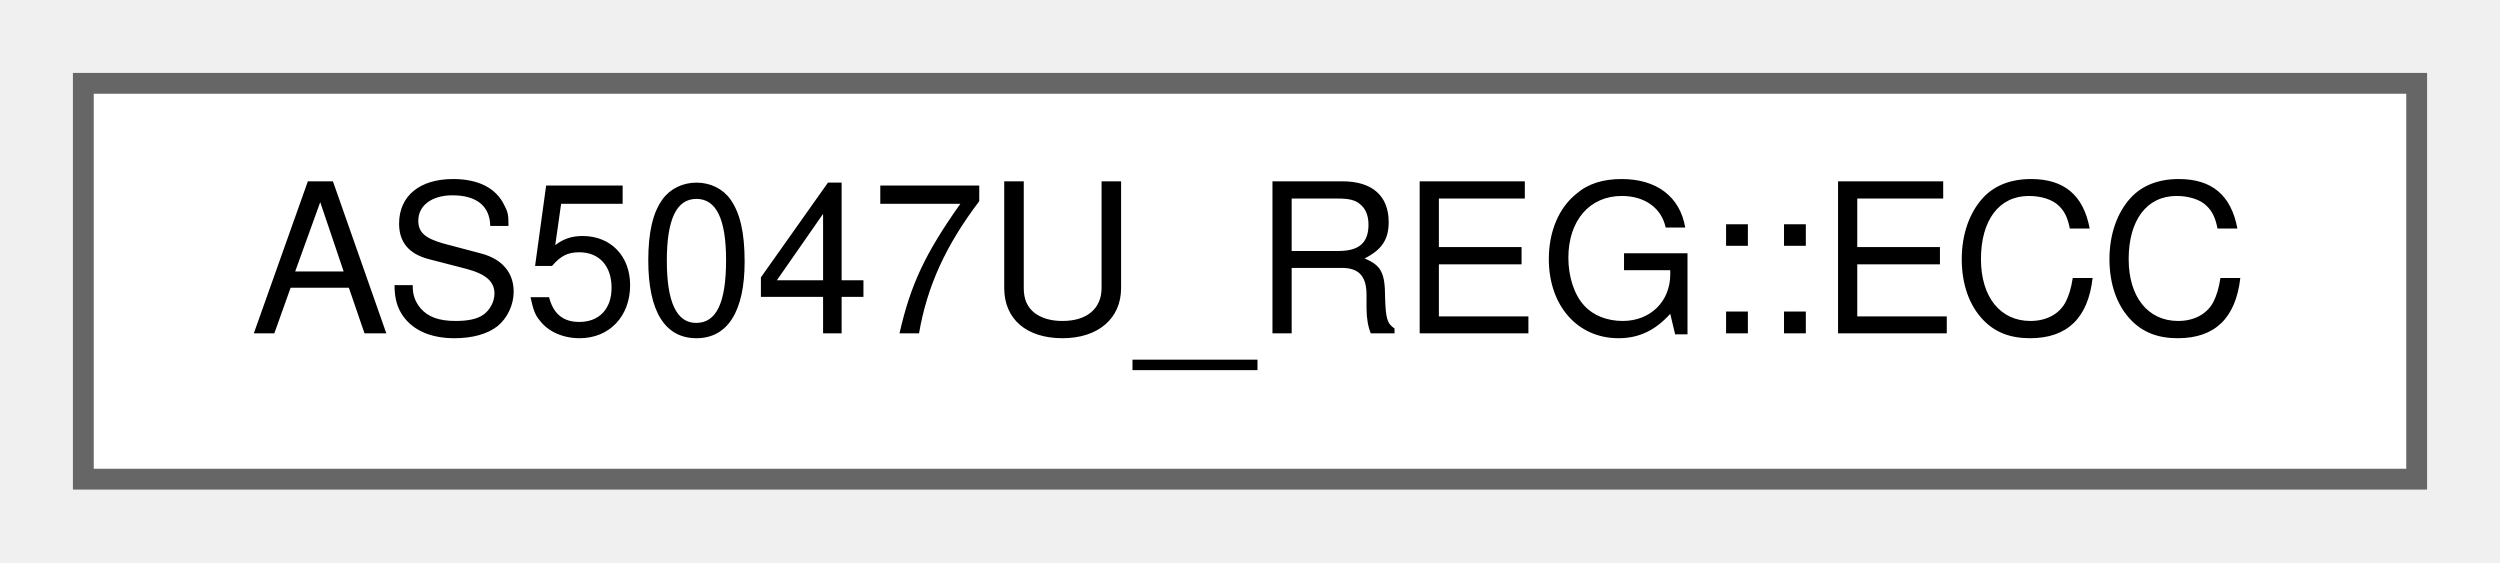
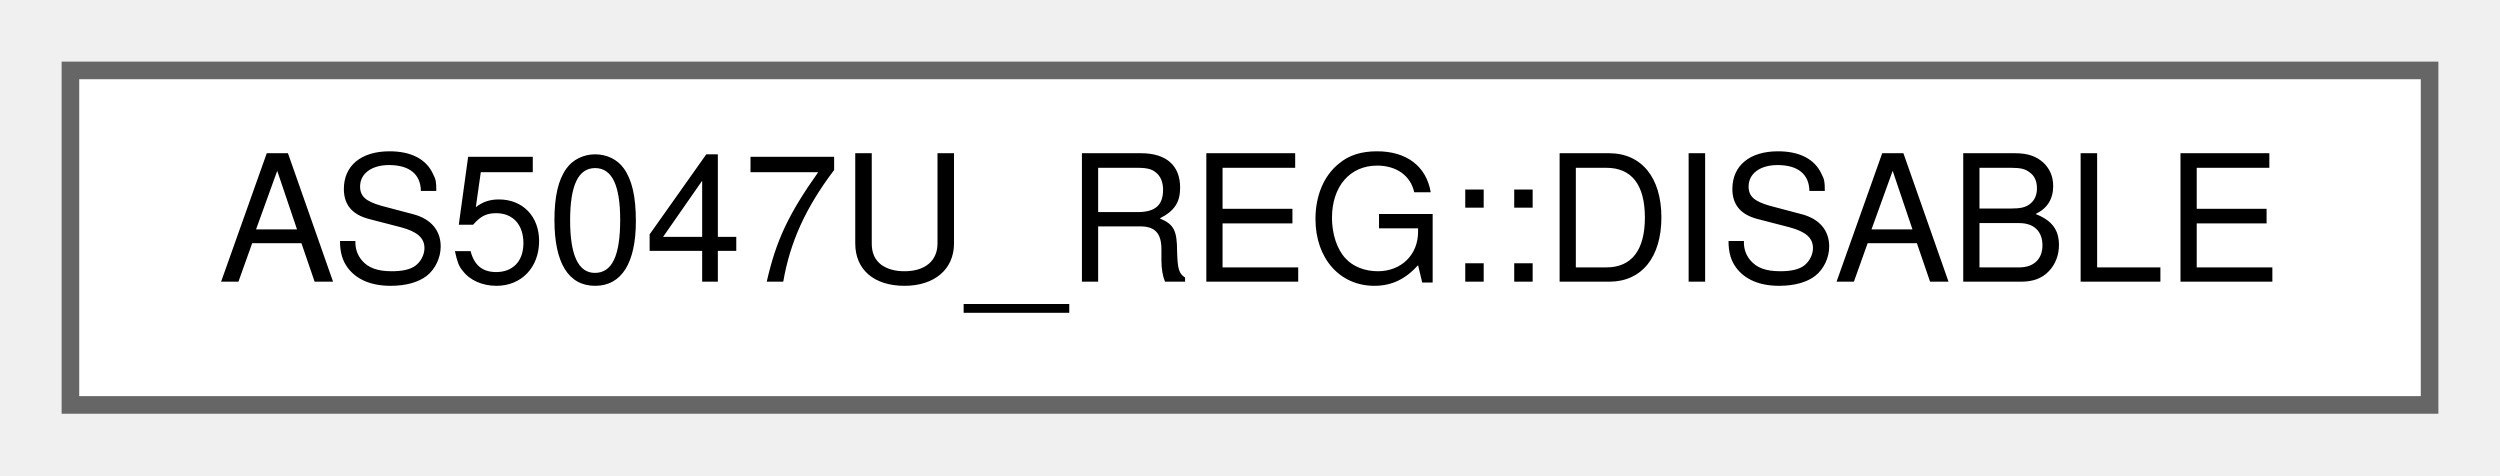
- <svg xmlns="http://www.w3.org/2000/svg" xmlns:xlink="http://www.w3.org/1999/xlink" width="120pt" height="27pt" viewBox="0.00 0.00 120.00 27.00">
+ <svg xmlns="http://www.w3.org/2000/svg" xmlns:xlink="http://www.w3.org/1999/xlink" width="142pt" height="27pt" viewBox="0.00 0.00 142.00 27.00">
  <g id="graph0" class="graph" transform="scale(1 1) rotate(0) translate(4 23)">
    <g id="Node000000" class="node">
      <g id="a_Node000000">
-         <a xlink:href="structAS5047U__REG_1_1ECC.html" target="_top" xlink:title="ECC – ECC Settings register (0x001B, default 0x0000)">
-           <polygon fill="white" stroke="#666666" points="112,-19 0,-19 0,0 112,0 112,-19" />
-           <text text-anchor="middle" x="56" y="-7" font-family="Helvetica,sans-Serif" font-size="10.00">AS5047U_REG::ECC</text>
+         <a xlink:href="structAS5047U__REG_1_1DISABLE.html" target="_top" xlink:title="DISABLE – Outputs and filter disable register (0x0015, default 0x0000)">
+           <polygon fill="white" stroke="#666666" points="134,-19 0,-19 0,0 134,0 134,-19" />
+           <text text-anchor="middle" x="67" y="-7" font-family="Helvetica,sans-Serif" font-size="10.00">AS5047U_REG::DISABLE</text>
        </a>
      </g>
    </g>
  </g>
</svg>
